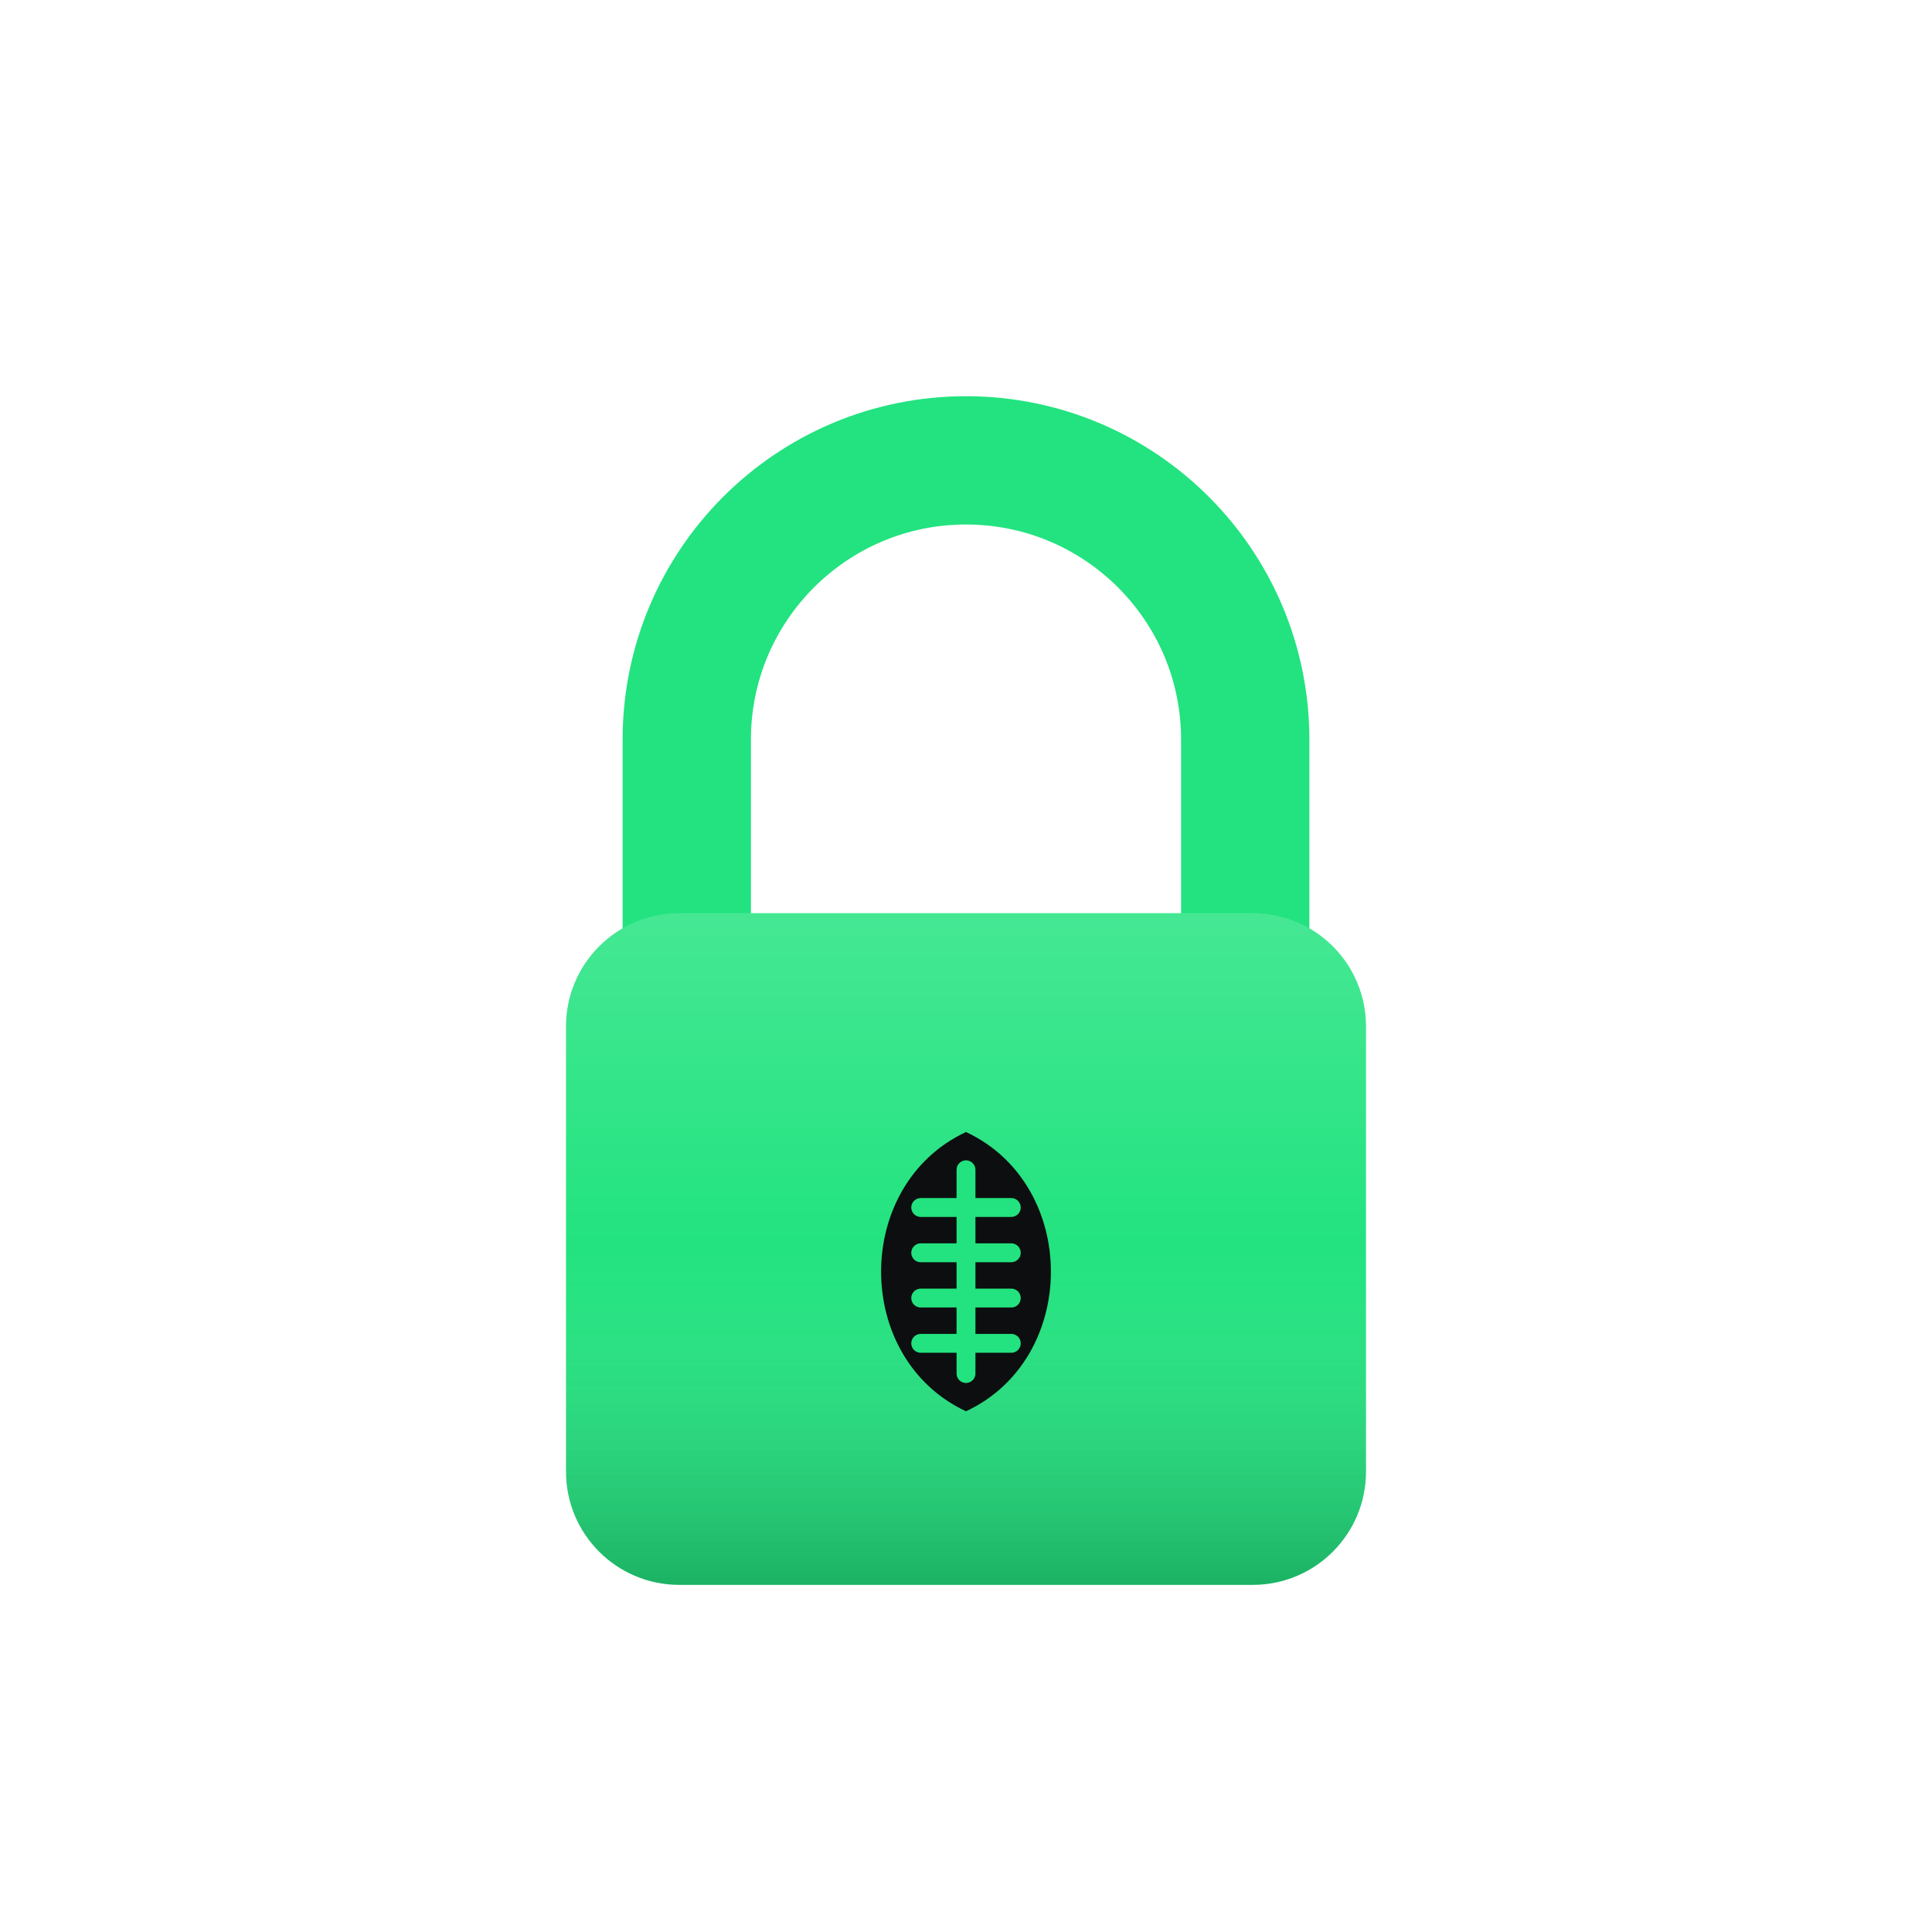
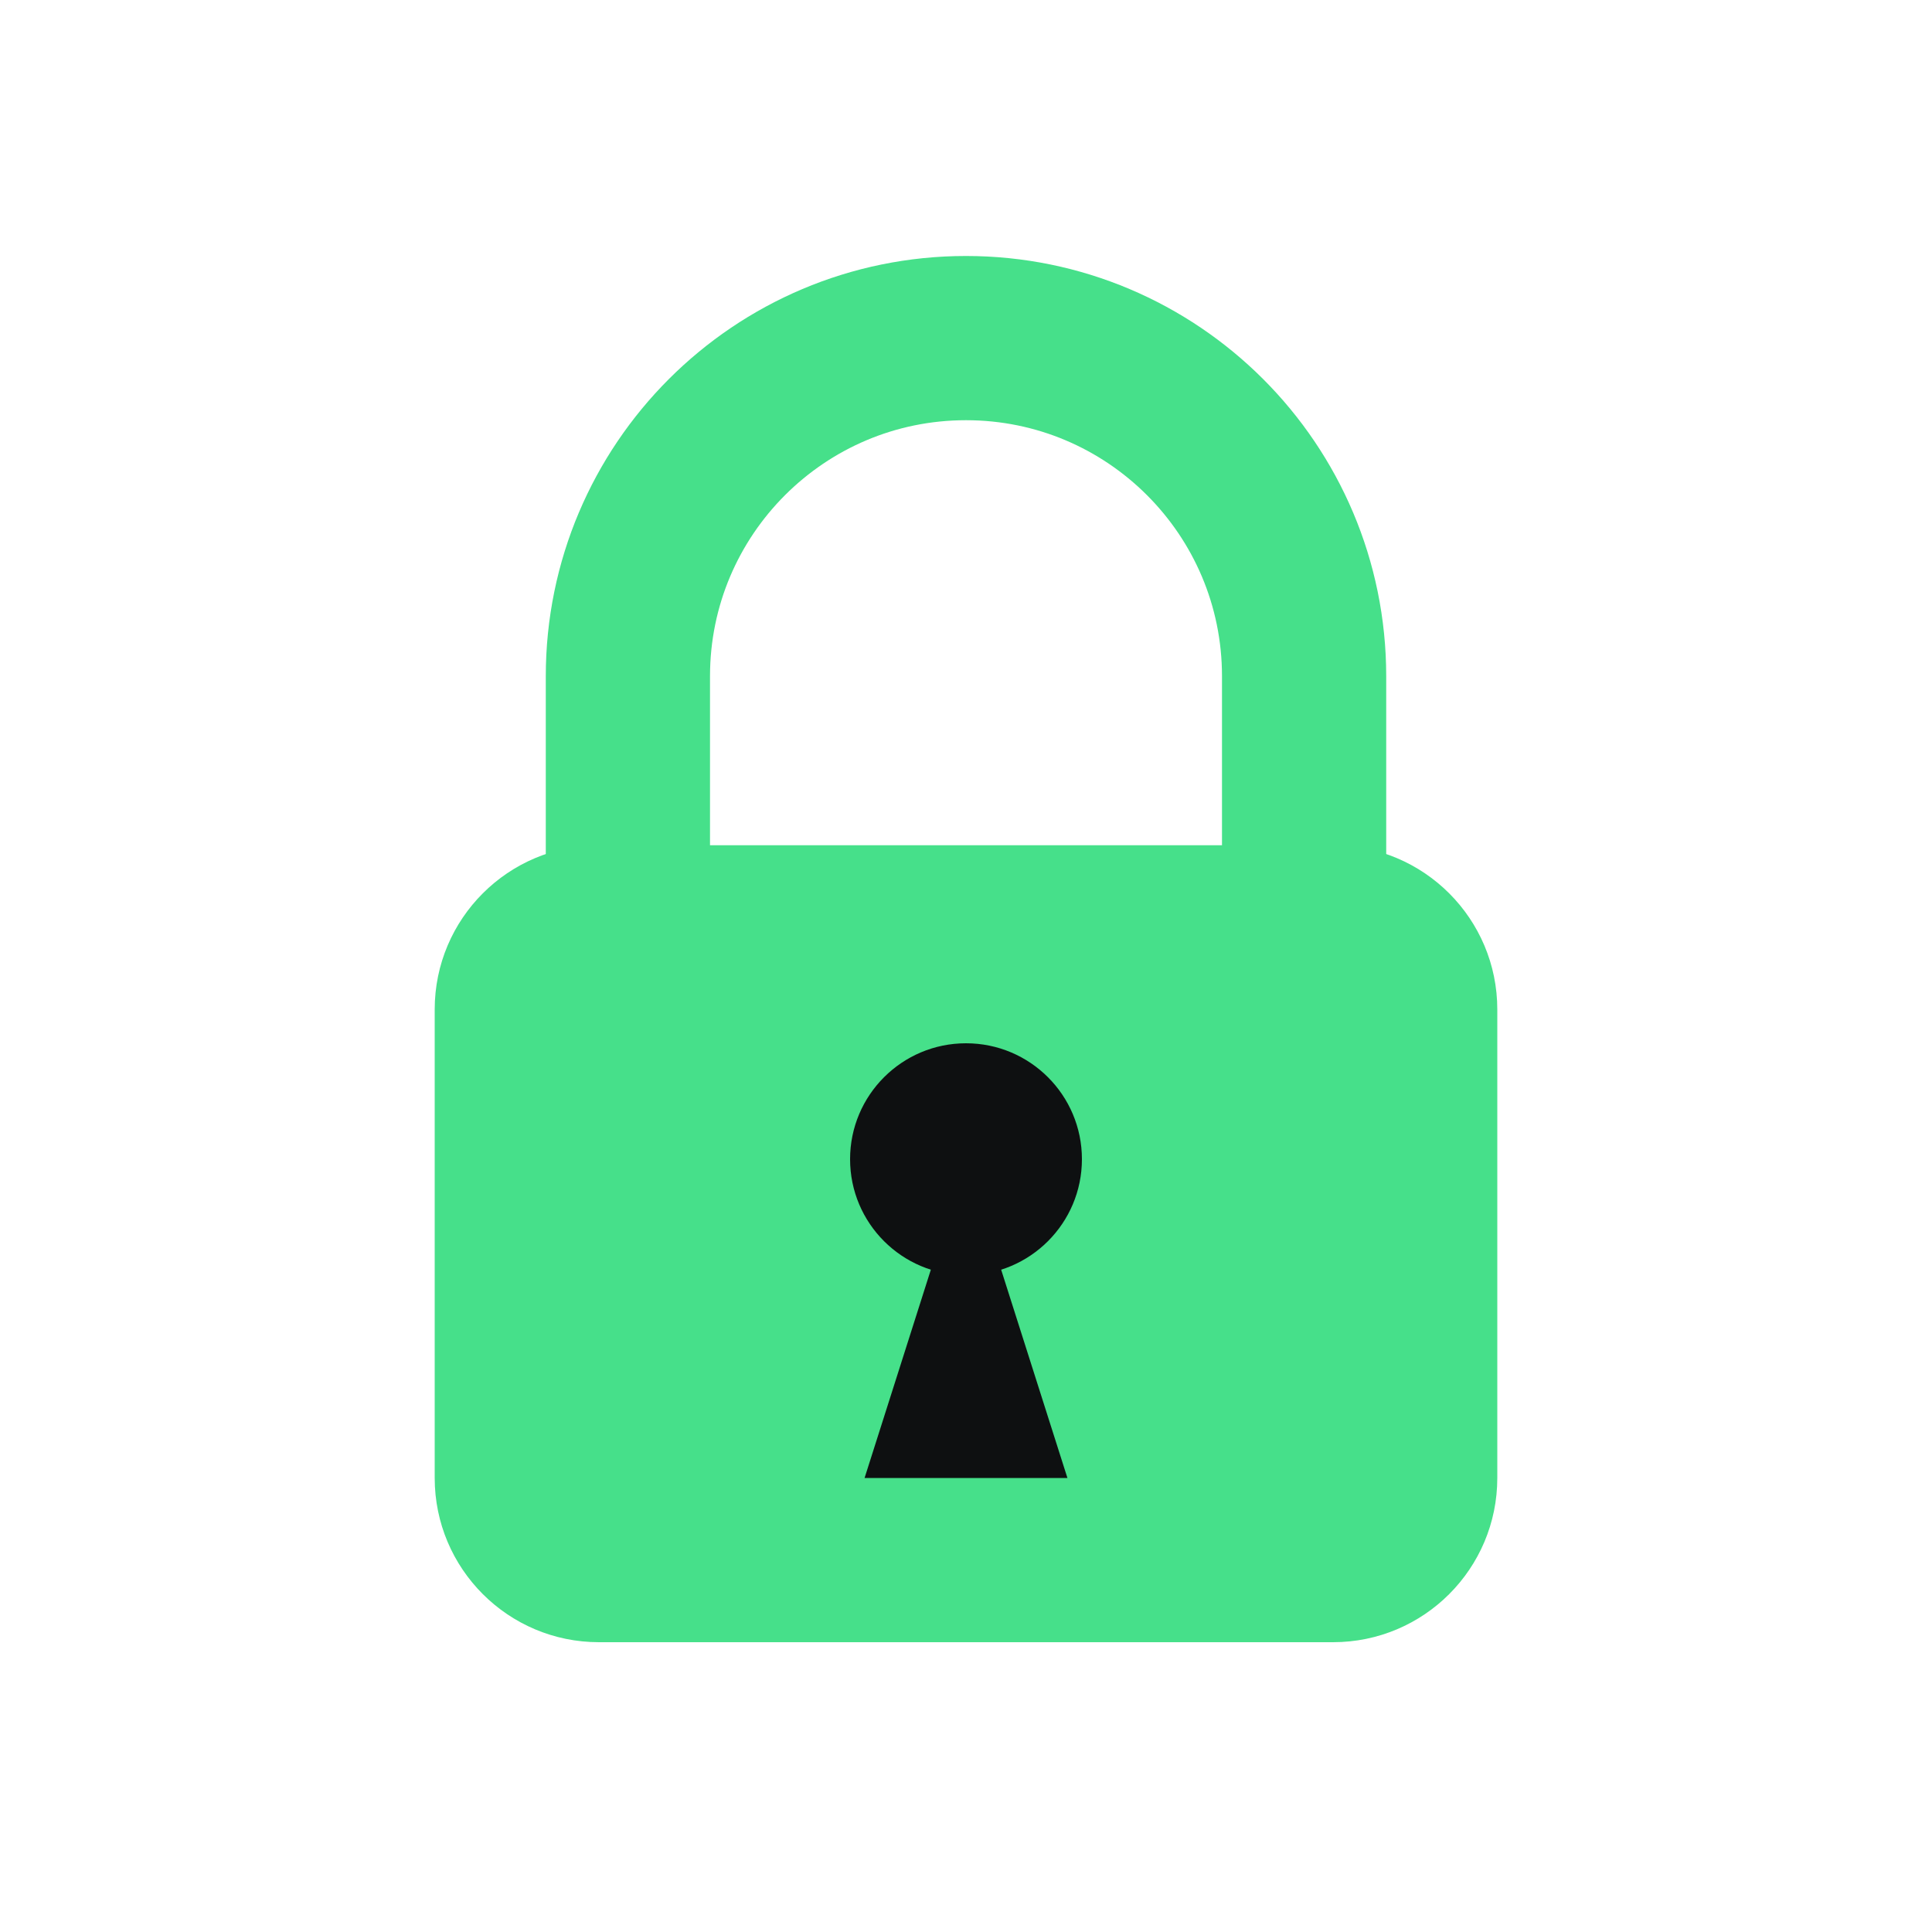
- <svg xmlns="http://www.w3.org/2000/svg" width="512" height="512" viewBox="0 0 512 512">
-   <defs>
-     <linearGradient id="bodyShade" x1="0" y1="0" x2="0" y2="1">
-       <stop offset="0" stop-color="#ffffff" stop-opacity="0.16" />
-       <stop offset="0.5" stop-color="#ffffff" stop-opacity="0" />
-       <stop offset="1" stop-color="#000000" stop-opacity="0.22" />
-     </linearGradient>
-   </defs>
-   <g transform="translate(256 262) scale(1) translate(-256 -262)">
-     <path d="M182 250 V196 a74 74 0 0 1 148 0 V250" fill="none" stroke="#22e37f" stroke-width="34" stroke-linecap="round" />
-     <path d="M182 250 V196 a74 74 0 0 1 148 0 V250" fill="none" stroke="#0f9d55" stroke-width="34" stroke-linecap="round" opacity="0.0" />
-     <rect x="150" y="242" width="212" height="178" rx="30" fill="#22e37f" />
-     <rect x="150" y="242" width="212" height="178" rx="30" fill="url(#bodyShade)" />
-     <path d="M256 300 C 286 314, 286 360, 256 374 C 226 360, 226 314, 256 300 Z" fill="#0c0e0f" />
-     <line x1="256" y1="310" x2="256" y2="364" stroke="#22e37f" stroke-width="5" stroke-linecap="round" />
-     <line x1="244" y1="320" x2="268" y2="320" stroke="#22e37f" stroke-width="5" stroke-linecap="round" />
-     <line x1="244" y1="332" x2="268" y2="332" stroke="#22e37f" stroke-width="5" stroke-linecap="round" />
-     <line x1="244" y1="344" x2="268" y2="344" stroke="#22e37f" stroke-width="5" stroke-linecap="round" />
-     <line x1="244" y1="356" x2="268" y2="356" stroke="#22e37f" stroke-width="5" stroke-linecap="round" />
-   </g>
+ <svg xmlns="http://www.w3.org/2000/svg" viewBox="0 0 40 40" width="40" height="40" aria-label="Lock League">
+   <path d="M13 18 v-4 a7 7 0 0 1 14 0 v4" fill="none" stroke="#46e08a" stroke-width="3.4" stroke-linecap="round" />
+   <rect x="9" y="17.5" width="22" height="16.5" rx="3.4" fill="#46e08a" />
+   <circle cx="20" cy="24" r="2.4" fill="#0e1011" />
+   <path d="M20 24 L22.1 30.6 H17.9 Z" fill="#0e1011" />
</svg>
